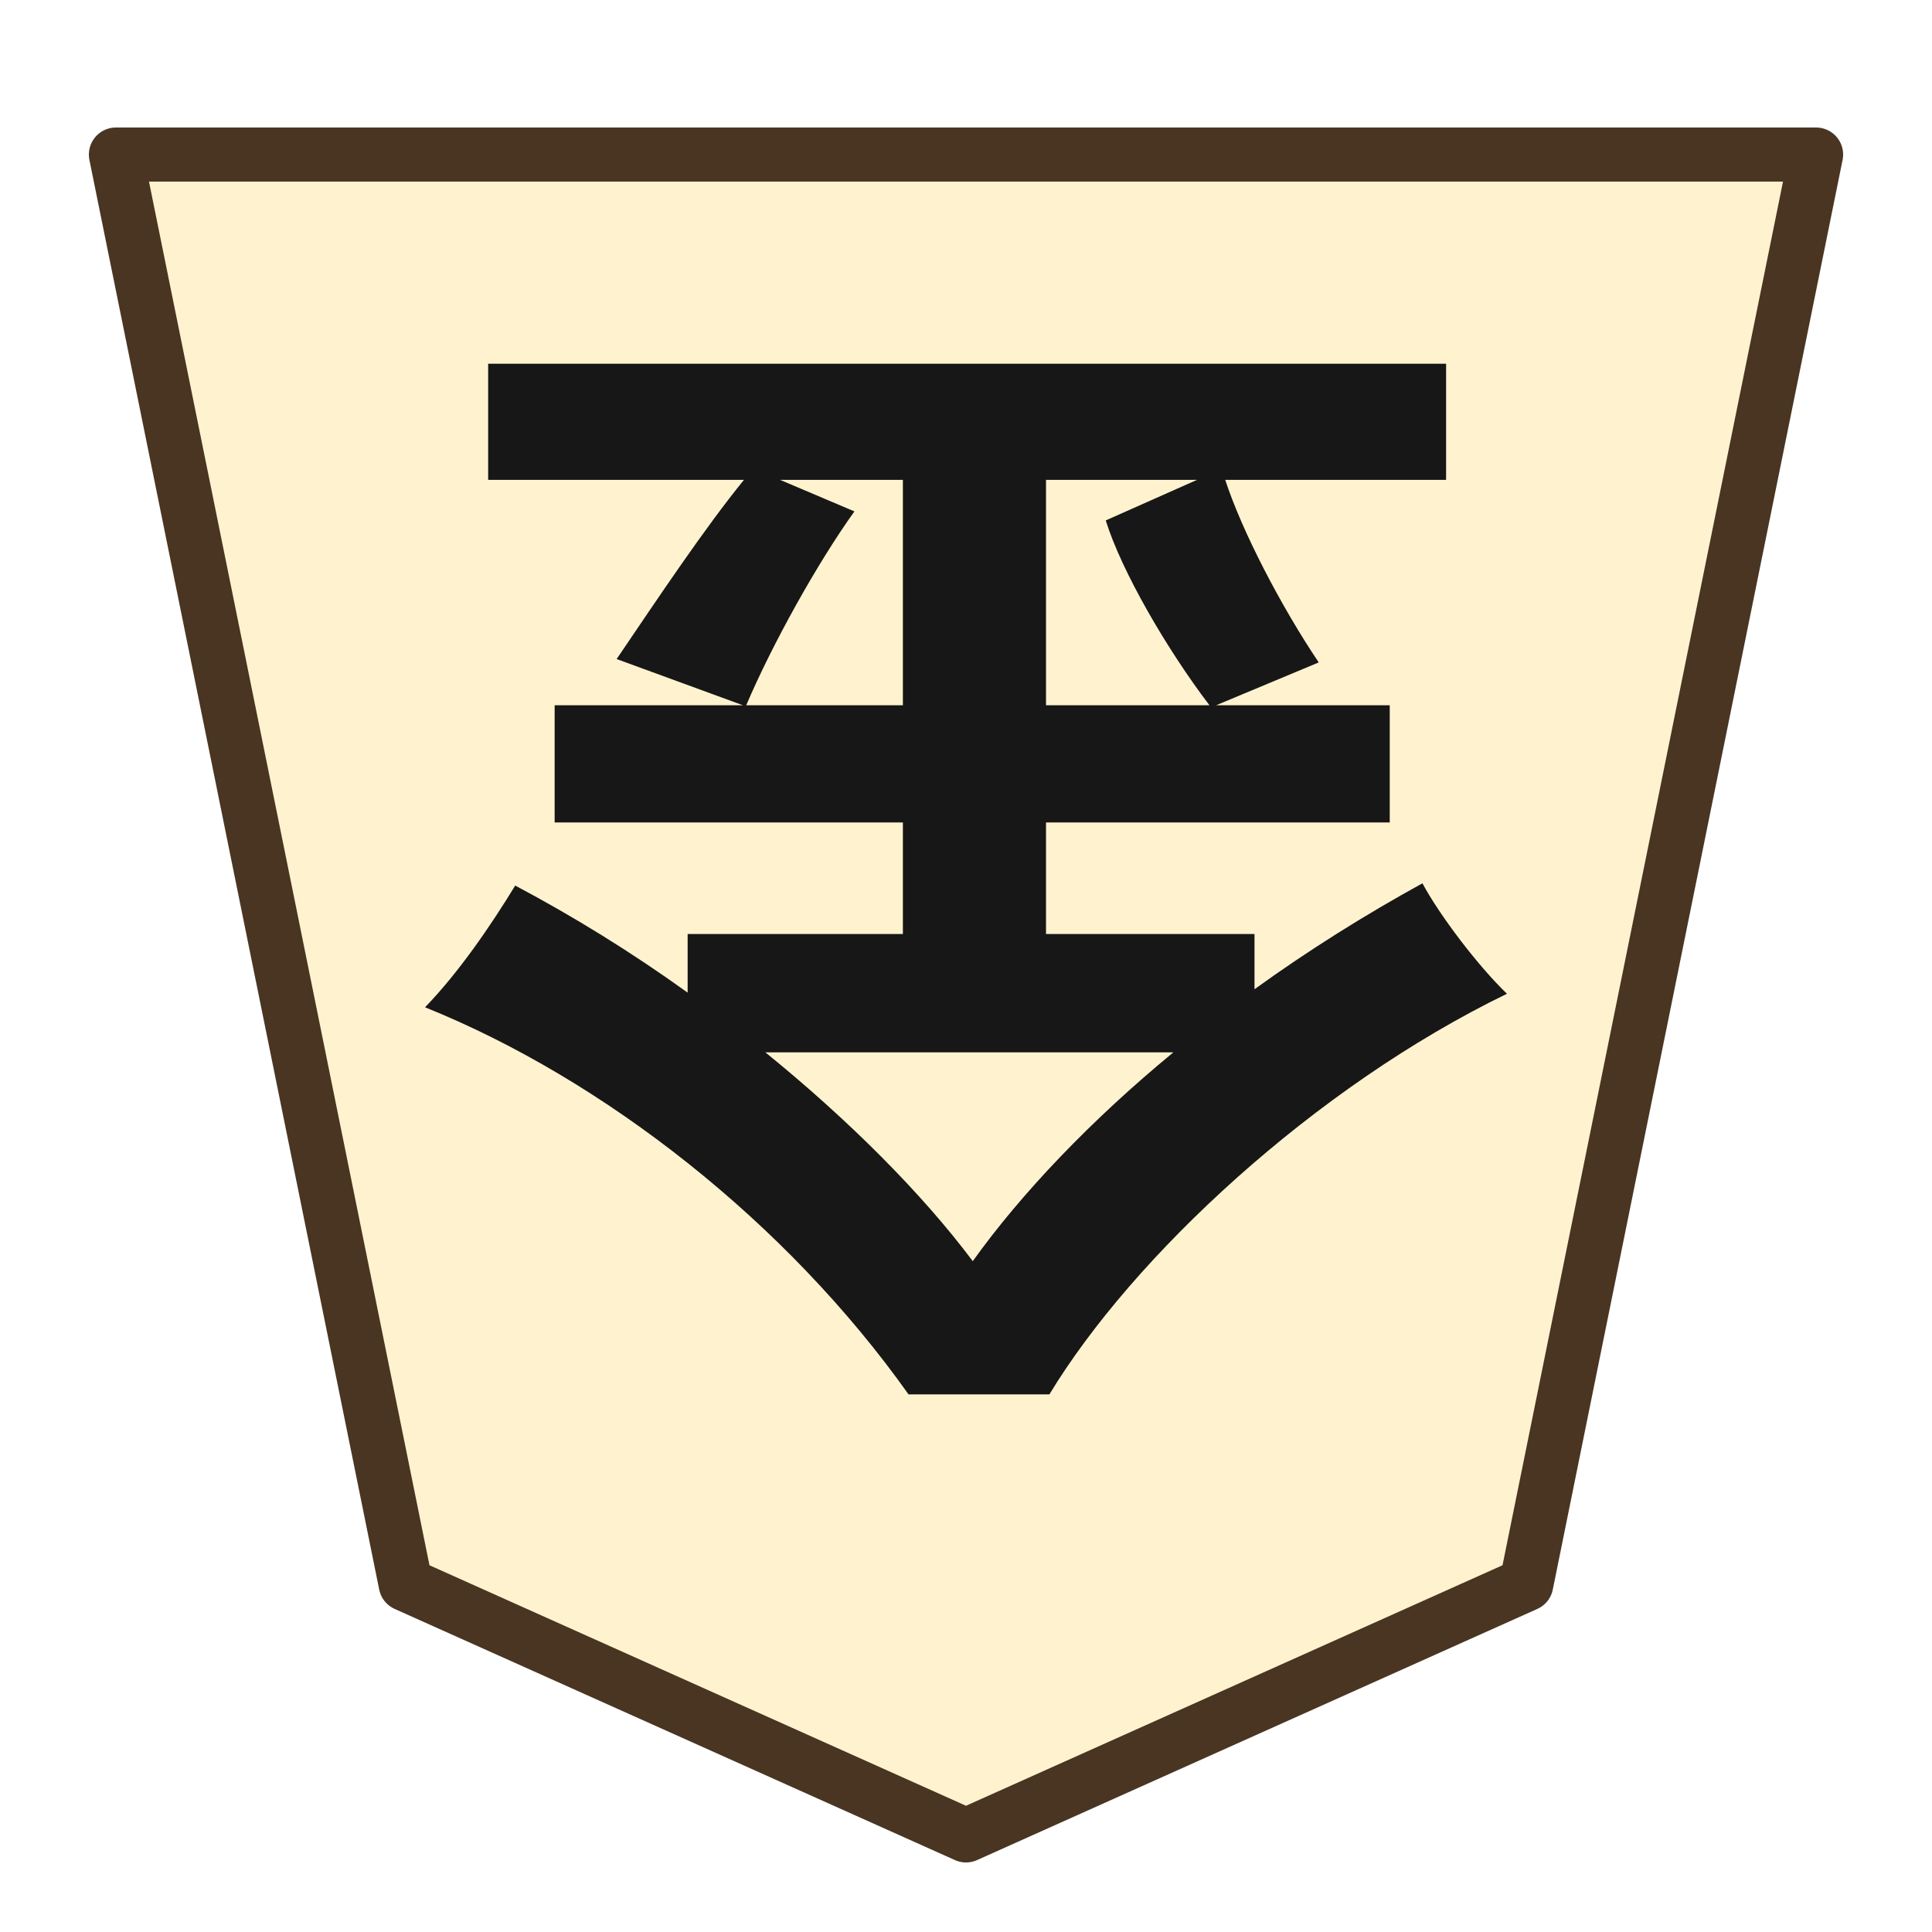
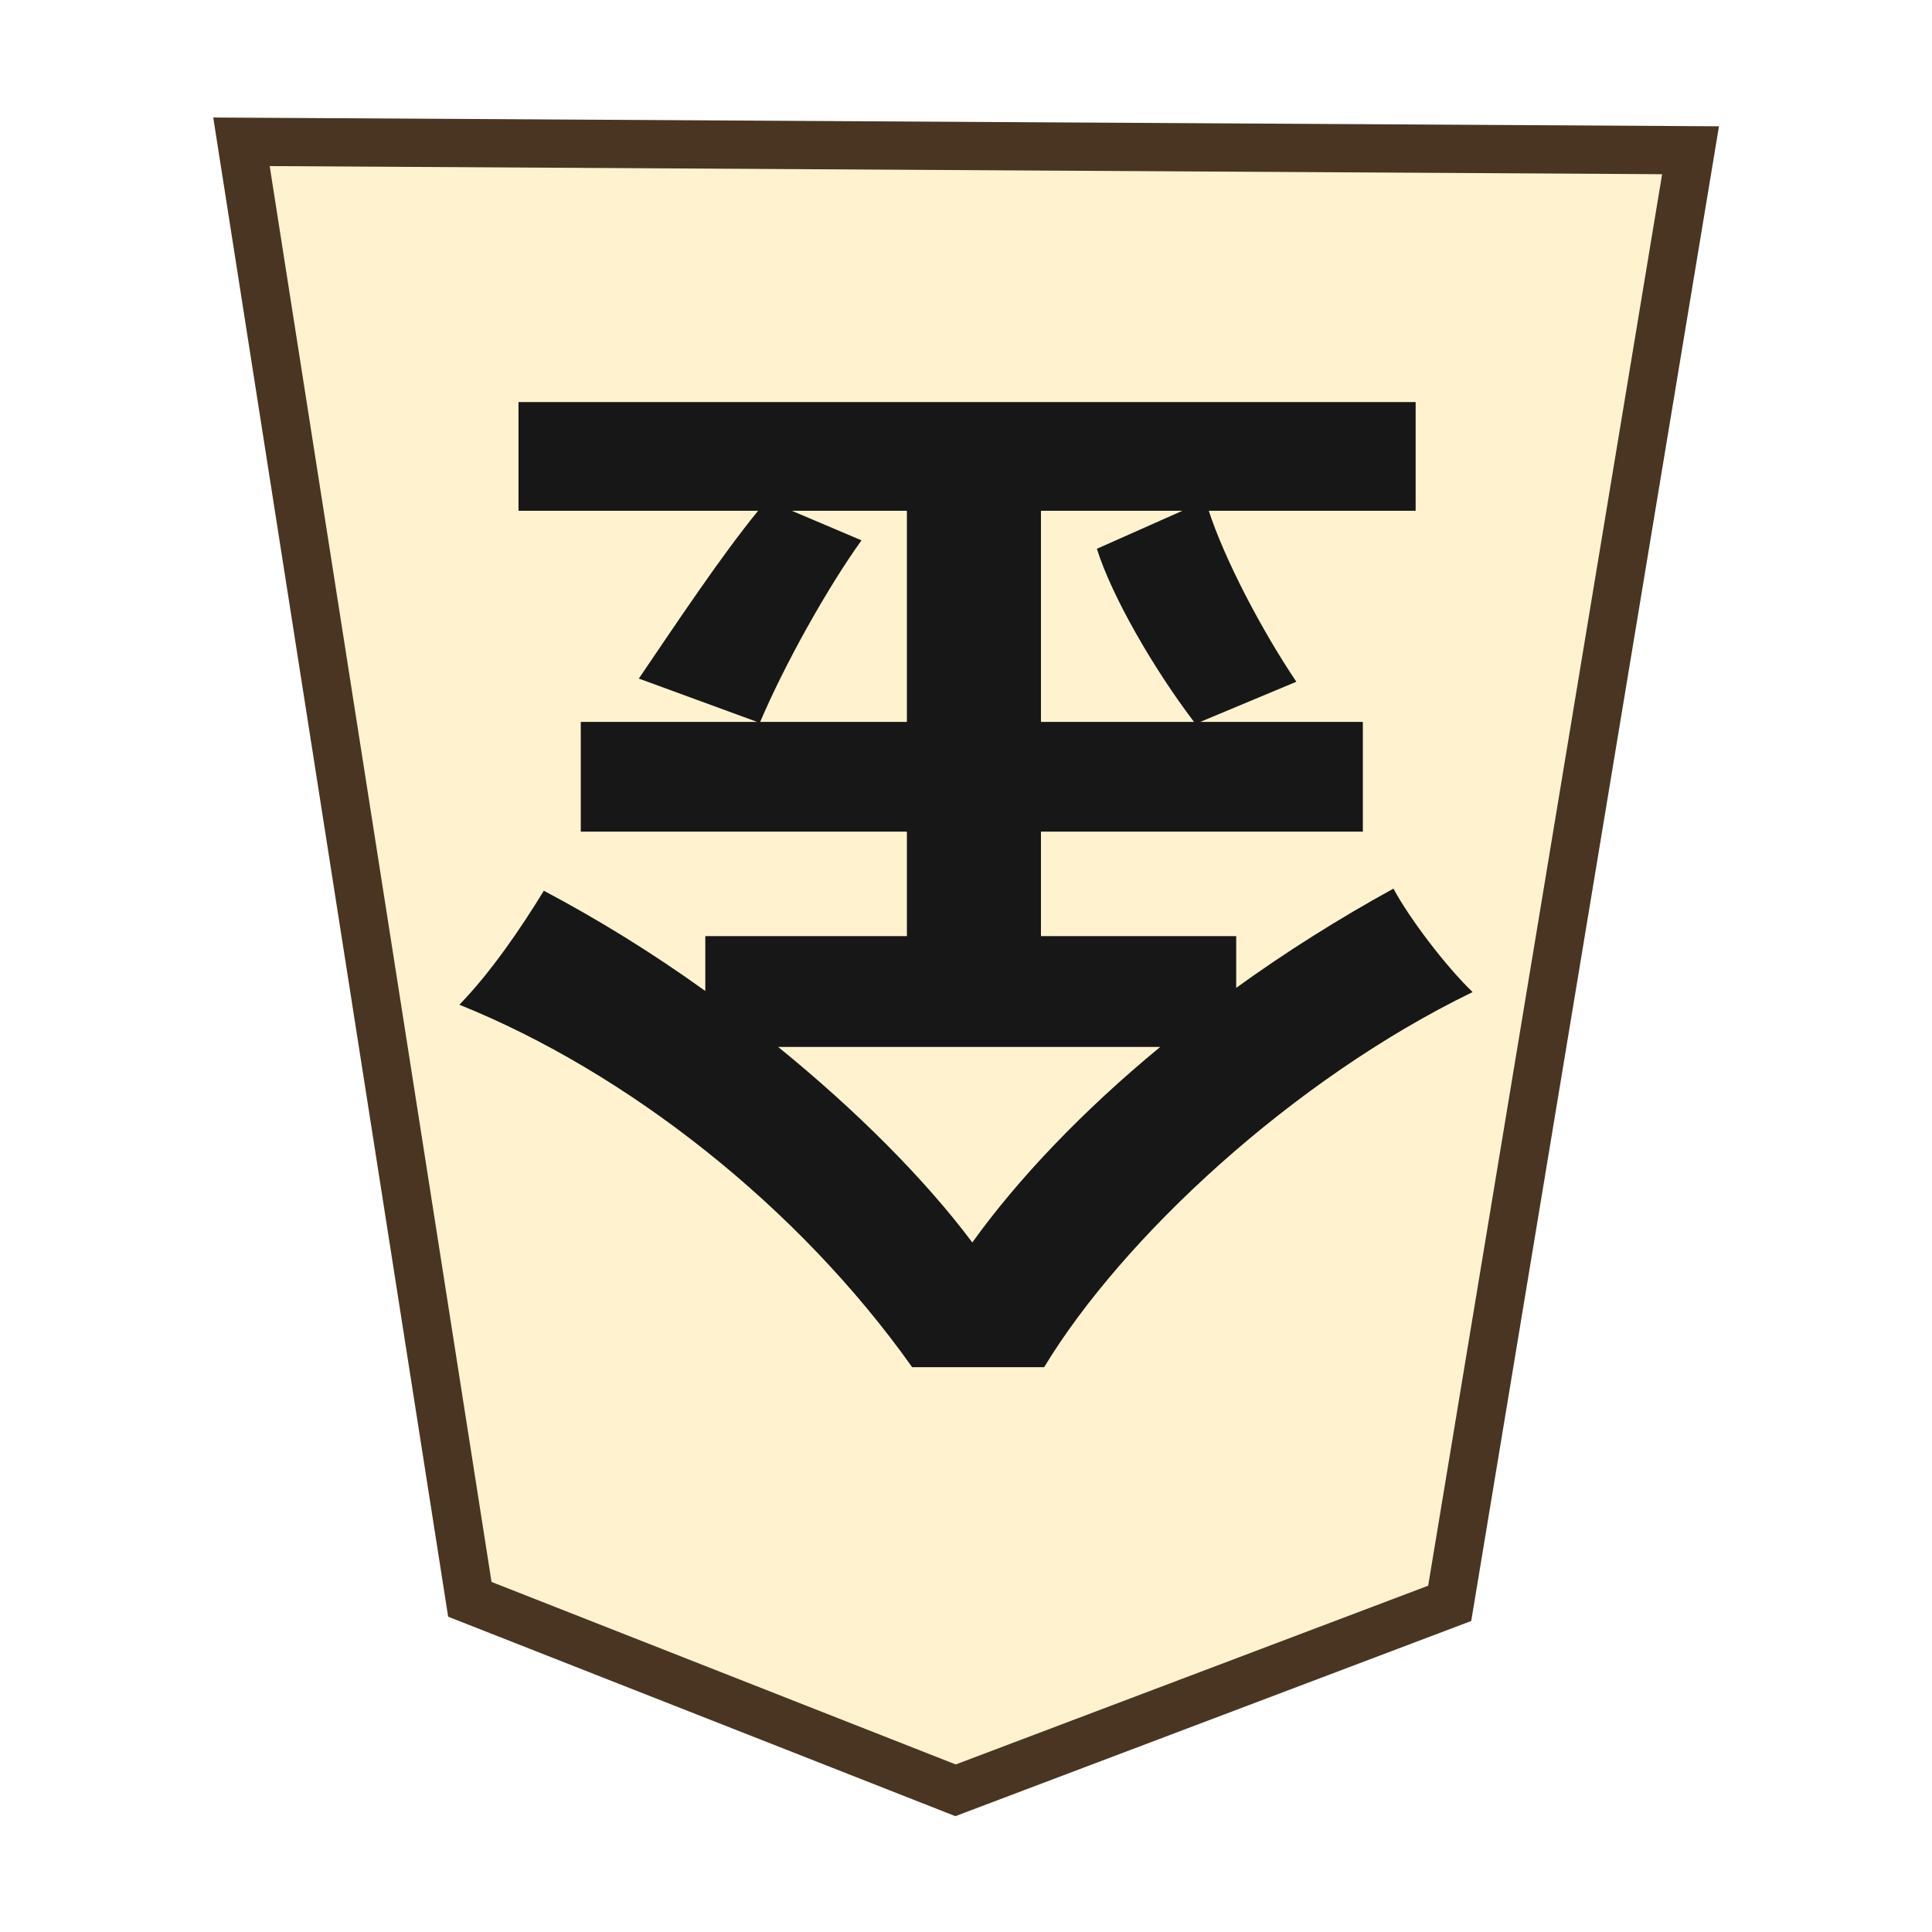
- <svg xmlns="http://www.w3.org/2000/svg" width="45" height="45" viewBox="0 0 100 100">
-   <g transform="rotate(180 50 50)">
-     <path d="M50 5L79 18L94 92H6L21 18Z" fill="#fff3cf" stroke="#493522" stroke-width="2.8" stroke-linejoin="round" />
-     <path fill="#171717" fill-rule="nonzero" d="M31.742 65.713C33.667 68.572 35.708 72.480 36.583 75.163L25.150 75.163L25.150 81.172L74.733 81.172L74.733 75.163L61.492 75.163C63.533 72.655 65.867 69.155 68.083 65.888L61.550 63.497L71.292 63.497L71.292 57.430L53.267 57.430L53.267 51.655L64.408 51.655L64.408 48.622C67.325 50.722 70.358 52.588 73.333 54.163C74.617 52.063 76.250 49.672 78.000 47.863C68.725 44.128 59.275 36.709 52.975 27.828L45.683 27.828C41.367 34.956 31.975 43.720 22.000 48.563C23.517 50.022 25.500 52.647 26.375 54.280C29.350 52.647 32.325 50.780 35.067 48.797L35.067 51.655L45.858 51.655L45.858 57.430L28.067 57.430L28.067 63.497L37.050 63.497L31.742 65.713M49.650 34.723C52.275 38.227 56.067 42.025 60.383 45.530L39.267 45.530C43.525 42.025 47.142 38.227 49.650 34.723M45.858 63.497L45.858 75.163L38.042 75.163L42.767 73.063C41.950 70.438 39.617 66.413 37.400 63.497L45.858 63.497M53.267 63.497L61.375 63.497C60.033 66.647 57.700 70.847 55.775 73.530L59.625 75.163L53.267 75.163L53.267 63.497" />
+ <svg xmlns="http://www.w3.org/2000/svg" width="45" height="45" viewBox="0 0 45 45">
+   <g transform="matrix(-0.93651,0,0,-0.93651,43.57163,43.57271)">
+     <polygon points="4.48,42.79 40.52,43 34.84,6.75 22.76,2 10.47,6.65 " fill="#fff3cf" stroke="#493522" stroke-width="1.2" />
+     <path fill="#171717" fill-rule="nonzero" d="M14.284 29.571C15.150 30.857 16.069 32.616 16.462 33.823L11.317 33.823L11.317 36.527L33.630 36.527L33.630 33.823L27.671 33.823C28.590 32.695 29.640 31.120 30.637 29.650L27.697 28.573L32.081 28.573L32.081 25.843L23.970 25.843L23.970 23.245L28.984 23.245L28.984 21.880C30.296 22.825 31.661 23.665 33.000 24.373C33.578 23.428 34.313 22.352 35.100 21.538C30.926 19.858 26.674 16.519 23.839 12.523L20.557 12.523C18.615 15.730 14.389 19.674 9.900 21.853C10.582 22.510 11.475 23.691 11.869 24.426C13.207 23.691 14.546 22.851 15.780 21.958L15.780 23.245L20.636 23.245L20.636 25.843L12.630 25.843L12.630 28.573L16.672 28.573L14.284 29.571M22.343 15.625C23.524 17.202 25.230 18.911 27.172 20.488L17.670 20.488C19.586 18.911 21.214 17.202 22.343 15.625M20.636 28.573L20.636 33.823L17.119 33.823L19.245 32.878C18.877 31.697 17.828 29.886 16.830 28.573L20.636 28.573M23.970 28.573L27.619 28.573C27.015 29.991 25.965 31.881 25.099 33.088L26.831 33.823L23.970 33.823L23.970 28.573" />
  </g>
</svg>
